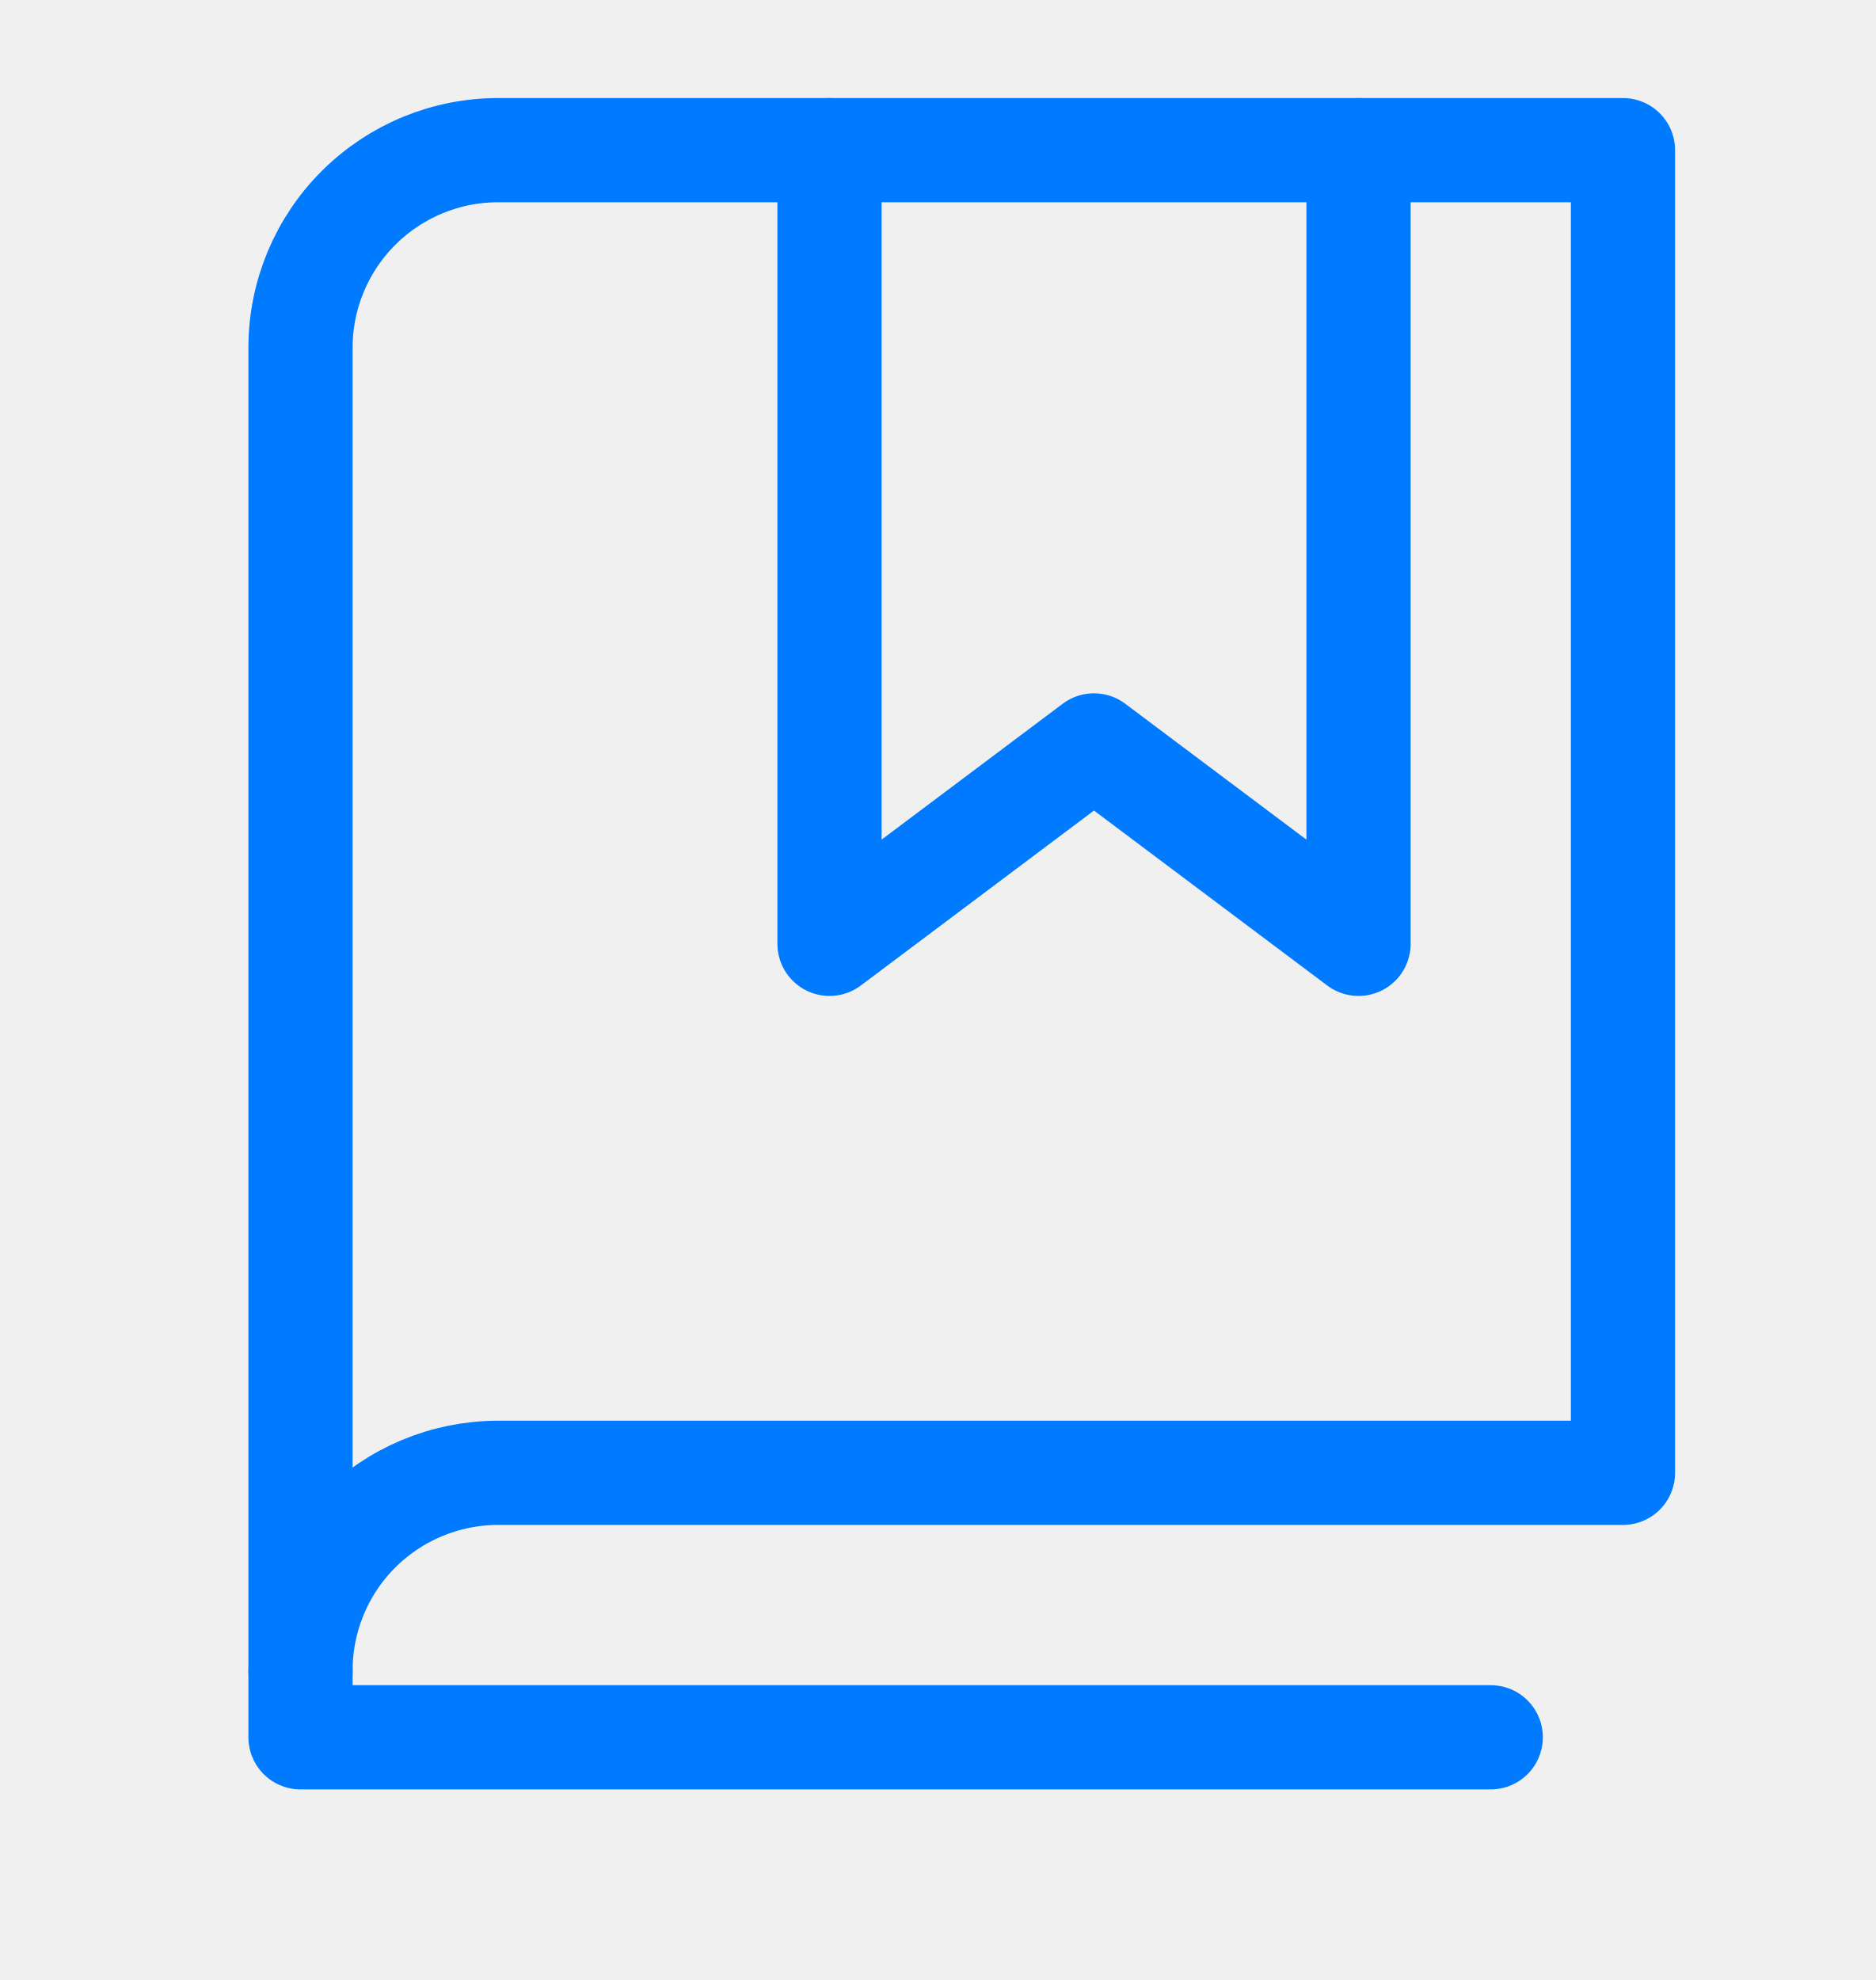
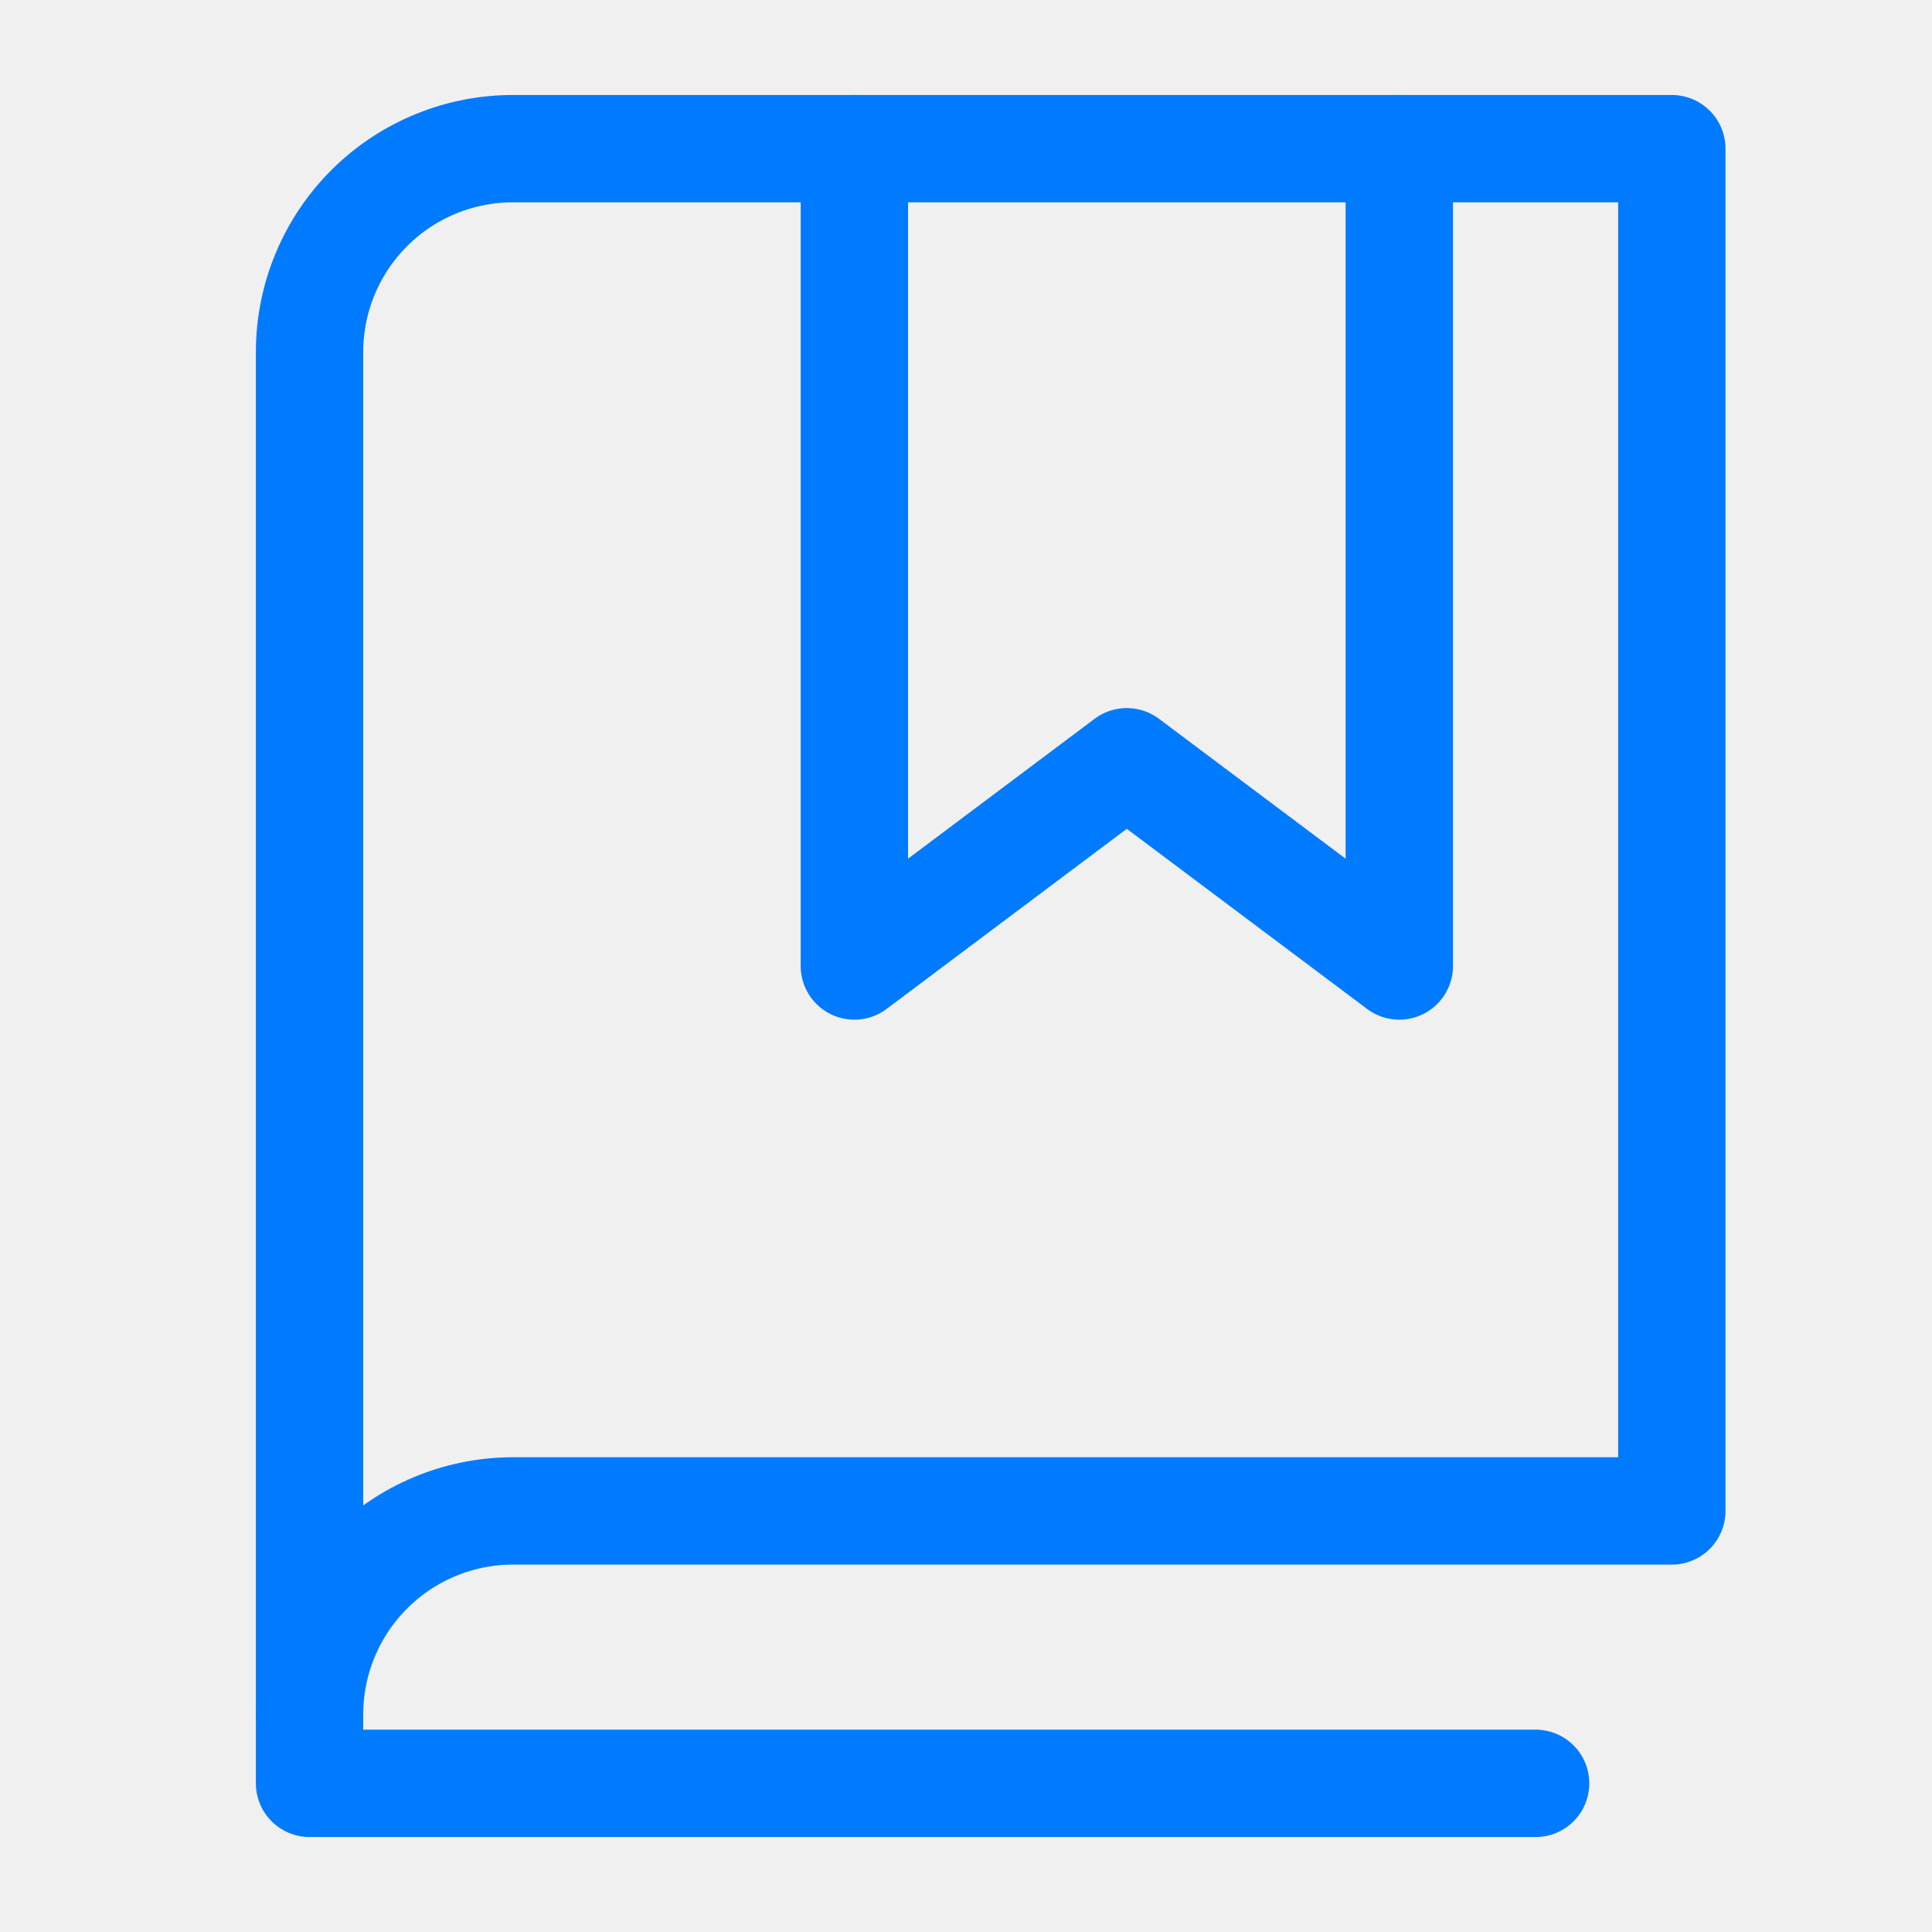
- <svg xmlns="http://www.w3.org/2000/svg" width="18" height="19" viewBox="0 0 18 19" fill="none">
-   <g clip-path="url(#clip0_1618_27571)">
-     <mask id="mask0_1618_27571" style="mask-type:luminance" maskUnits="userSpaceOnUse" x="2" y="0" width="15" height="18">
-       <path d="M2.25 0.802H16.211V17.302H2.25V0.802Z" fill="white" />
+ <svg xmlns="http://www.w3.org/2000/svg" width="18" height="18" viewBox="0 0 18 18" fill="none">
+   <g clip-path="url(#clip0_2376_8397)">
+     <mask id="mask0_2376_8397" style="mask-type:luminance" maskUnits="userSpaceOnUse" x="2" y="0" width="15" height="18">
+       <path d="M2.25 0.746H16.211V17.246H2.25V0.746Z" fill="white" />
    </mask>
-     <g mask="url(#mask0_1618_27571)">
-       <path d="M13.038 1.441V9.057L10.499 7.153L7.961 9.057V1.441" stroke="#007AFF" stroke-linecap="round" stroke-linejoin="round" />
-       <path d="M2.884 16.037C2.882 15.534 3.08 15.051 3.434 14.694C3.788 14.337 4.269 14.136 4.772 14.133H15.576V1.441H4.787C4.285 1.439 3.802 1.637 3.445 1.991C3.088 2.345 2.886 2.826 2.884 3.329V16.037Z" stroke="#007AFF" stroke-linecap="round" stroke-linejoin="round" />
-       <path d="M2.884 16.037V16.671H14.307" stroke="#007AFF" stroke-linecap="round" stroke-linejoin="round" />
+     <g mask="url(#mask0_2376_8397)">
+       <path d="M13.037 1.385V9L10.498 7.097L7.96 9V1.385" stroke="#007AFF" stroke-linecap="round" stroke-linejoin="round" />
+       <path d="M2.884 15.98C2.882 15.478 3.08 14.995 3.434 14.638C3.788 14.281 4.269 14.079 4.772 14.077H15.576V1.385H4.787C4.285 1.383 3.802 1.58 3.445 1.934C3.088 2.288 2.886 2.77 2.884 3.272V15.98Z" stroke="#007AFF" stroke-linecap="round" stroke-linejoin="round" />
+       <path d="M2.884 15.98V16.615H14.307" stroke="#007AFF" stroke-linecap="round" stroke-linejoin="round" />
    </g>
  </g>
  <defs>
-     <clipPath id="clip0_1618_27571">
-       <rect width="18" height="18" fill="white" transform="translate(0 0.0566406)" />
+     <clipPath id="clip0_2376_8397">
+       <rect width="18" height="18" fill="white" />
    </clipPath>
  </defs>
</svg>
